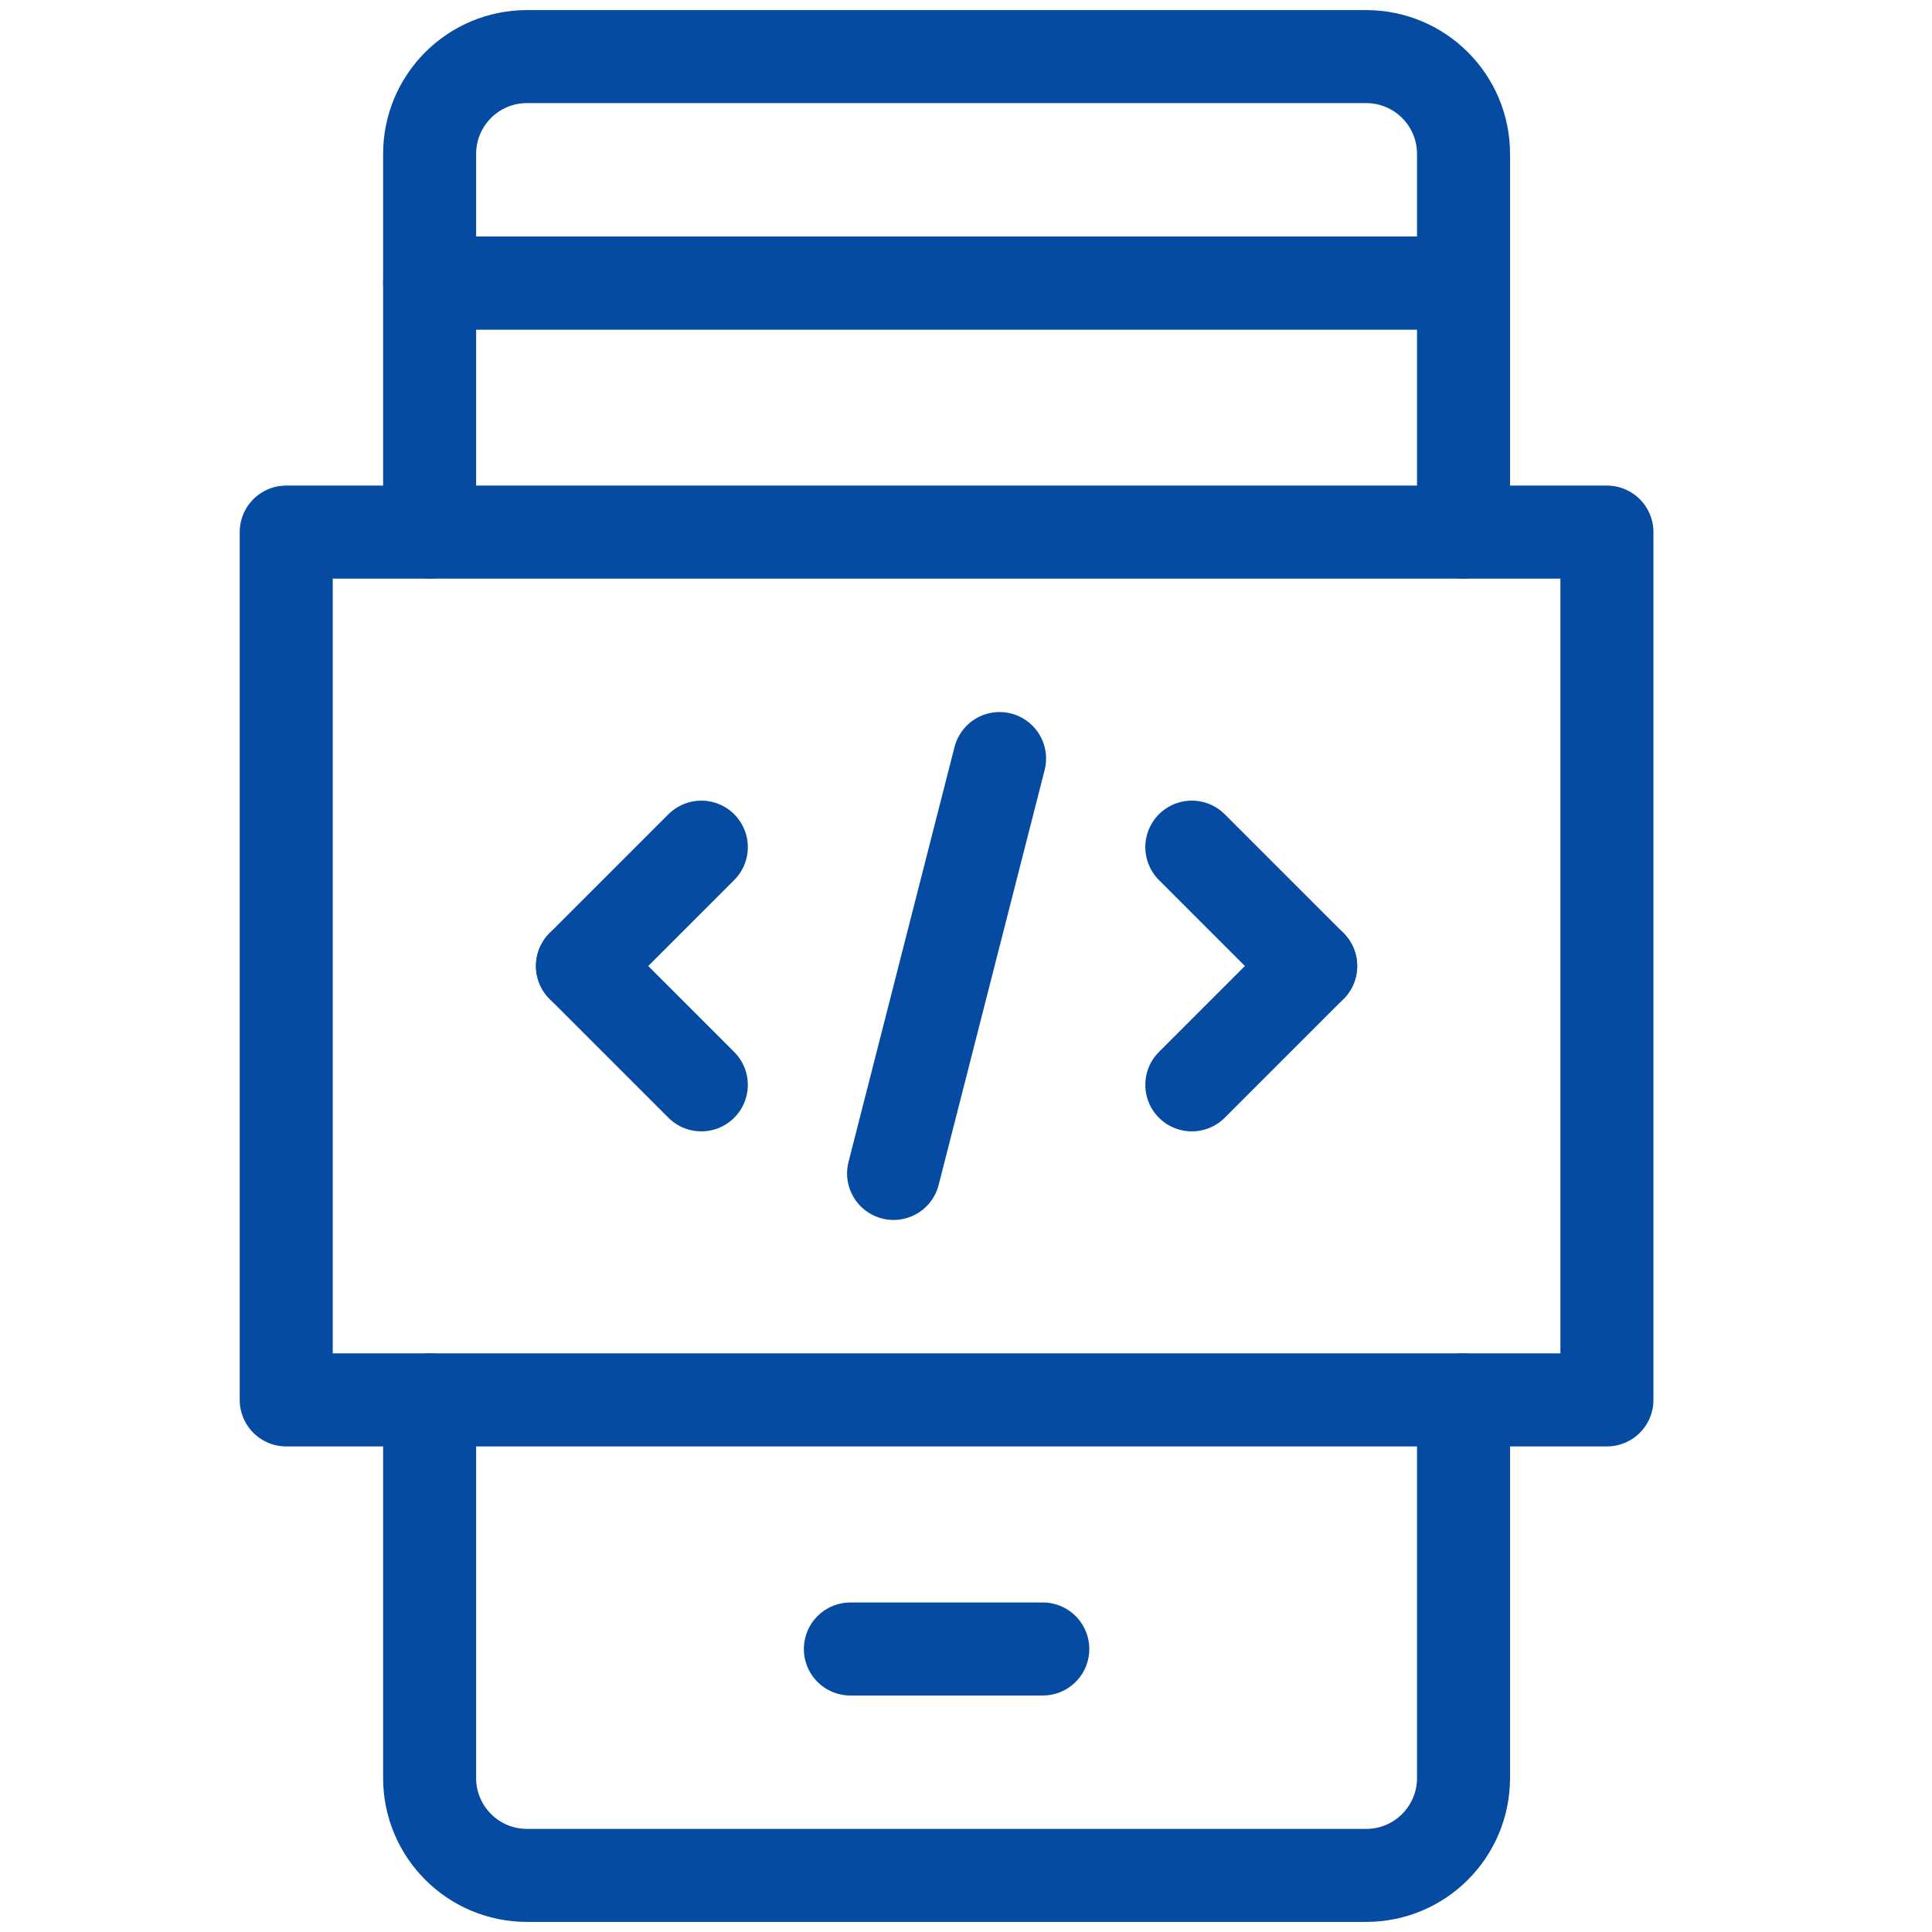
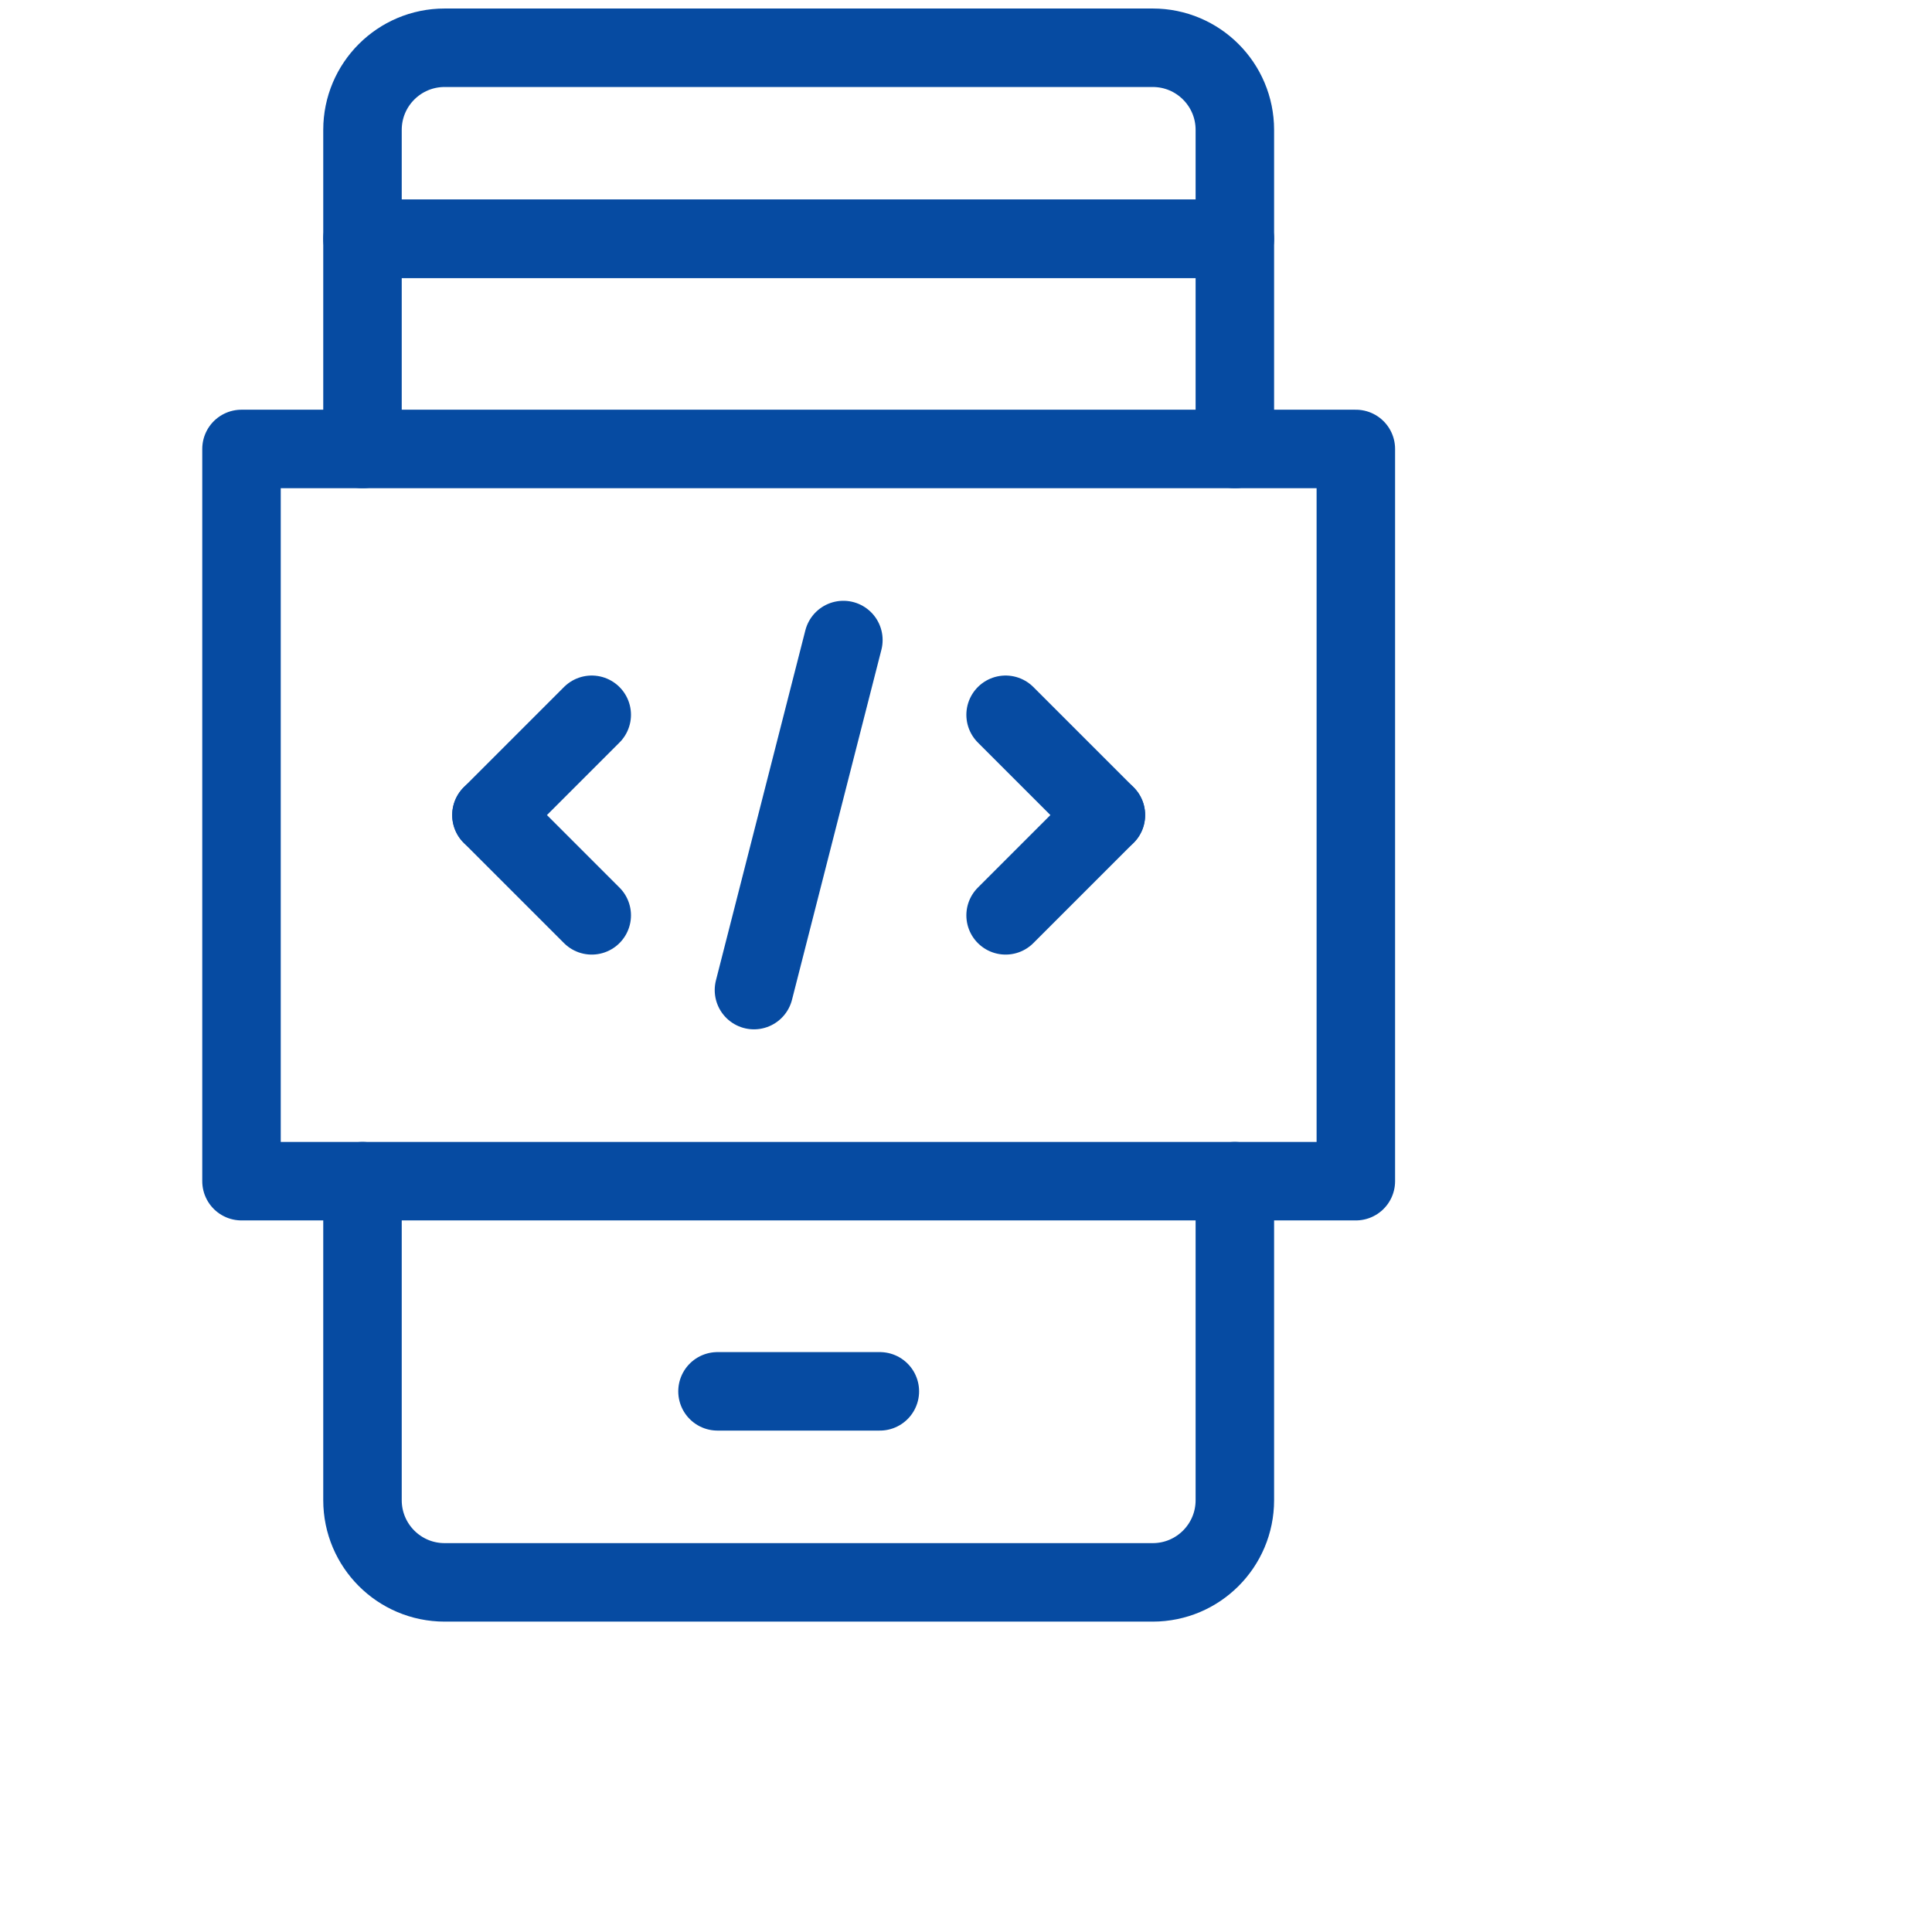
- <svg xmlns="http://www.w3.org/2000/svg" width="27" height="27" viewBox="0 0 27 27" fill="none">
+ <svg xmlns="http://www.w3.org/2000/svg" width="32" height="32" viewBox="0 0 32 32" fill="none">
  <path d="M20.453 2.151V3.955H6.004V2.151C6.004 1.4 6.613 0.791 7.364 0.791H19.093C19.844 0.791 20.453 1.4 20.453 2.151Z" stroke="#064BA2" stroke-width="1.3" stroke-miterlimit="10" stroke-linecap="round" stroke-linejoin="round" />
  <path d="M20.453 19.564V24.848C20.453 25.6 19.844 26.209 19.093 26.209H7.364C6.613 26.209 6.004 25.6 6.004 24.848V19.564" stroke="#064BA2" stroke-width="1.3" stroke-miterlimit="10" stroke-linecap="round" stroke-linejoin="round" />
  <path d="M6.004 7.436V3.955H20.453V7.436" stroke="#064BA2" stroke-width="1.3" stroke-miterlimit="10" stroke-linecap="round" stroke-linejoin="round" />
  <path d="M16.656 11.839L18.317 13.5" stroke="#064BA2" stroke-width="1.3" stroke-miterlimit="10" stroke-linecap="round" stroke-linejoin="round" />
  <path d="M16.656 15.161L18.317 13.5" stroke="#064BA2" stroke-width="1.3" stroke-miterlimit="10" stroke-linecap="round" stroke-linejoin="round" />
  <path d="M9.801 11.839L8.14 13.5" stroke="#064BA2" stroke-width="1.3" stroke-miterlimit="10" stroke-linecap="round" stroke-linejoin="round" />
  <path d="M9.801 15.161L8.14 13.5" stroke="#064BA2" stroke-width="1.3" stroke-miterlimit="10" stroke-linecap="round" stroke-linejoin="round" />
  <path d="M13.969 10.601L12.488 16.399" stroke="#064BA2" stroke-width="1.3" stroke-miterlimit="10" stroke-linecap="round" stroke-linejoin="round" />
  <path d="M22.457 7.436H4V19.564H22.457V7.436Z" stroke="#064BA2" stroke-width="1.3" stroke-miterlimit="10" stroke-linecap="round" stroke-linejoin="round" />
  <path d="M11.884 23.045H14.573" stroke="#064BA2" stroke-width="1.3" stroke-miterlimit="10" stroke-linecap="round" stroke-linejoin="round" />
</svg>
